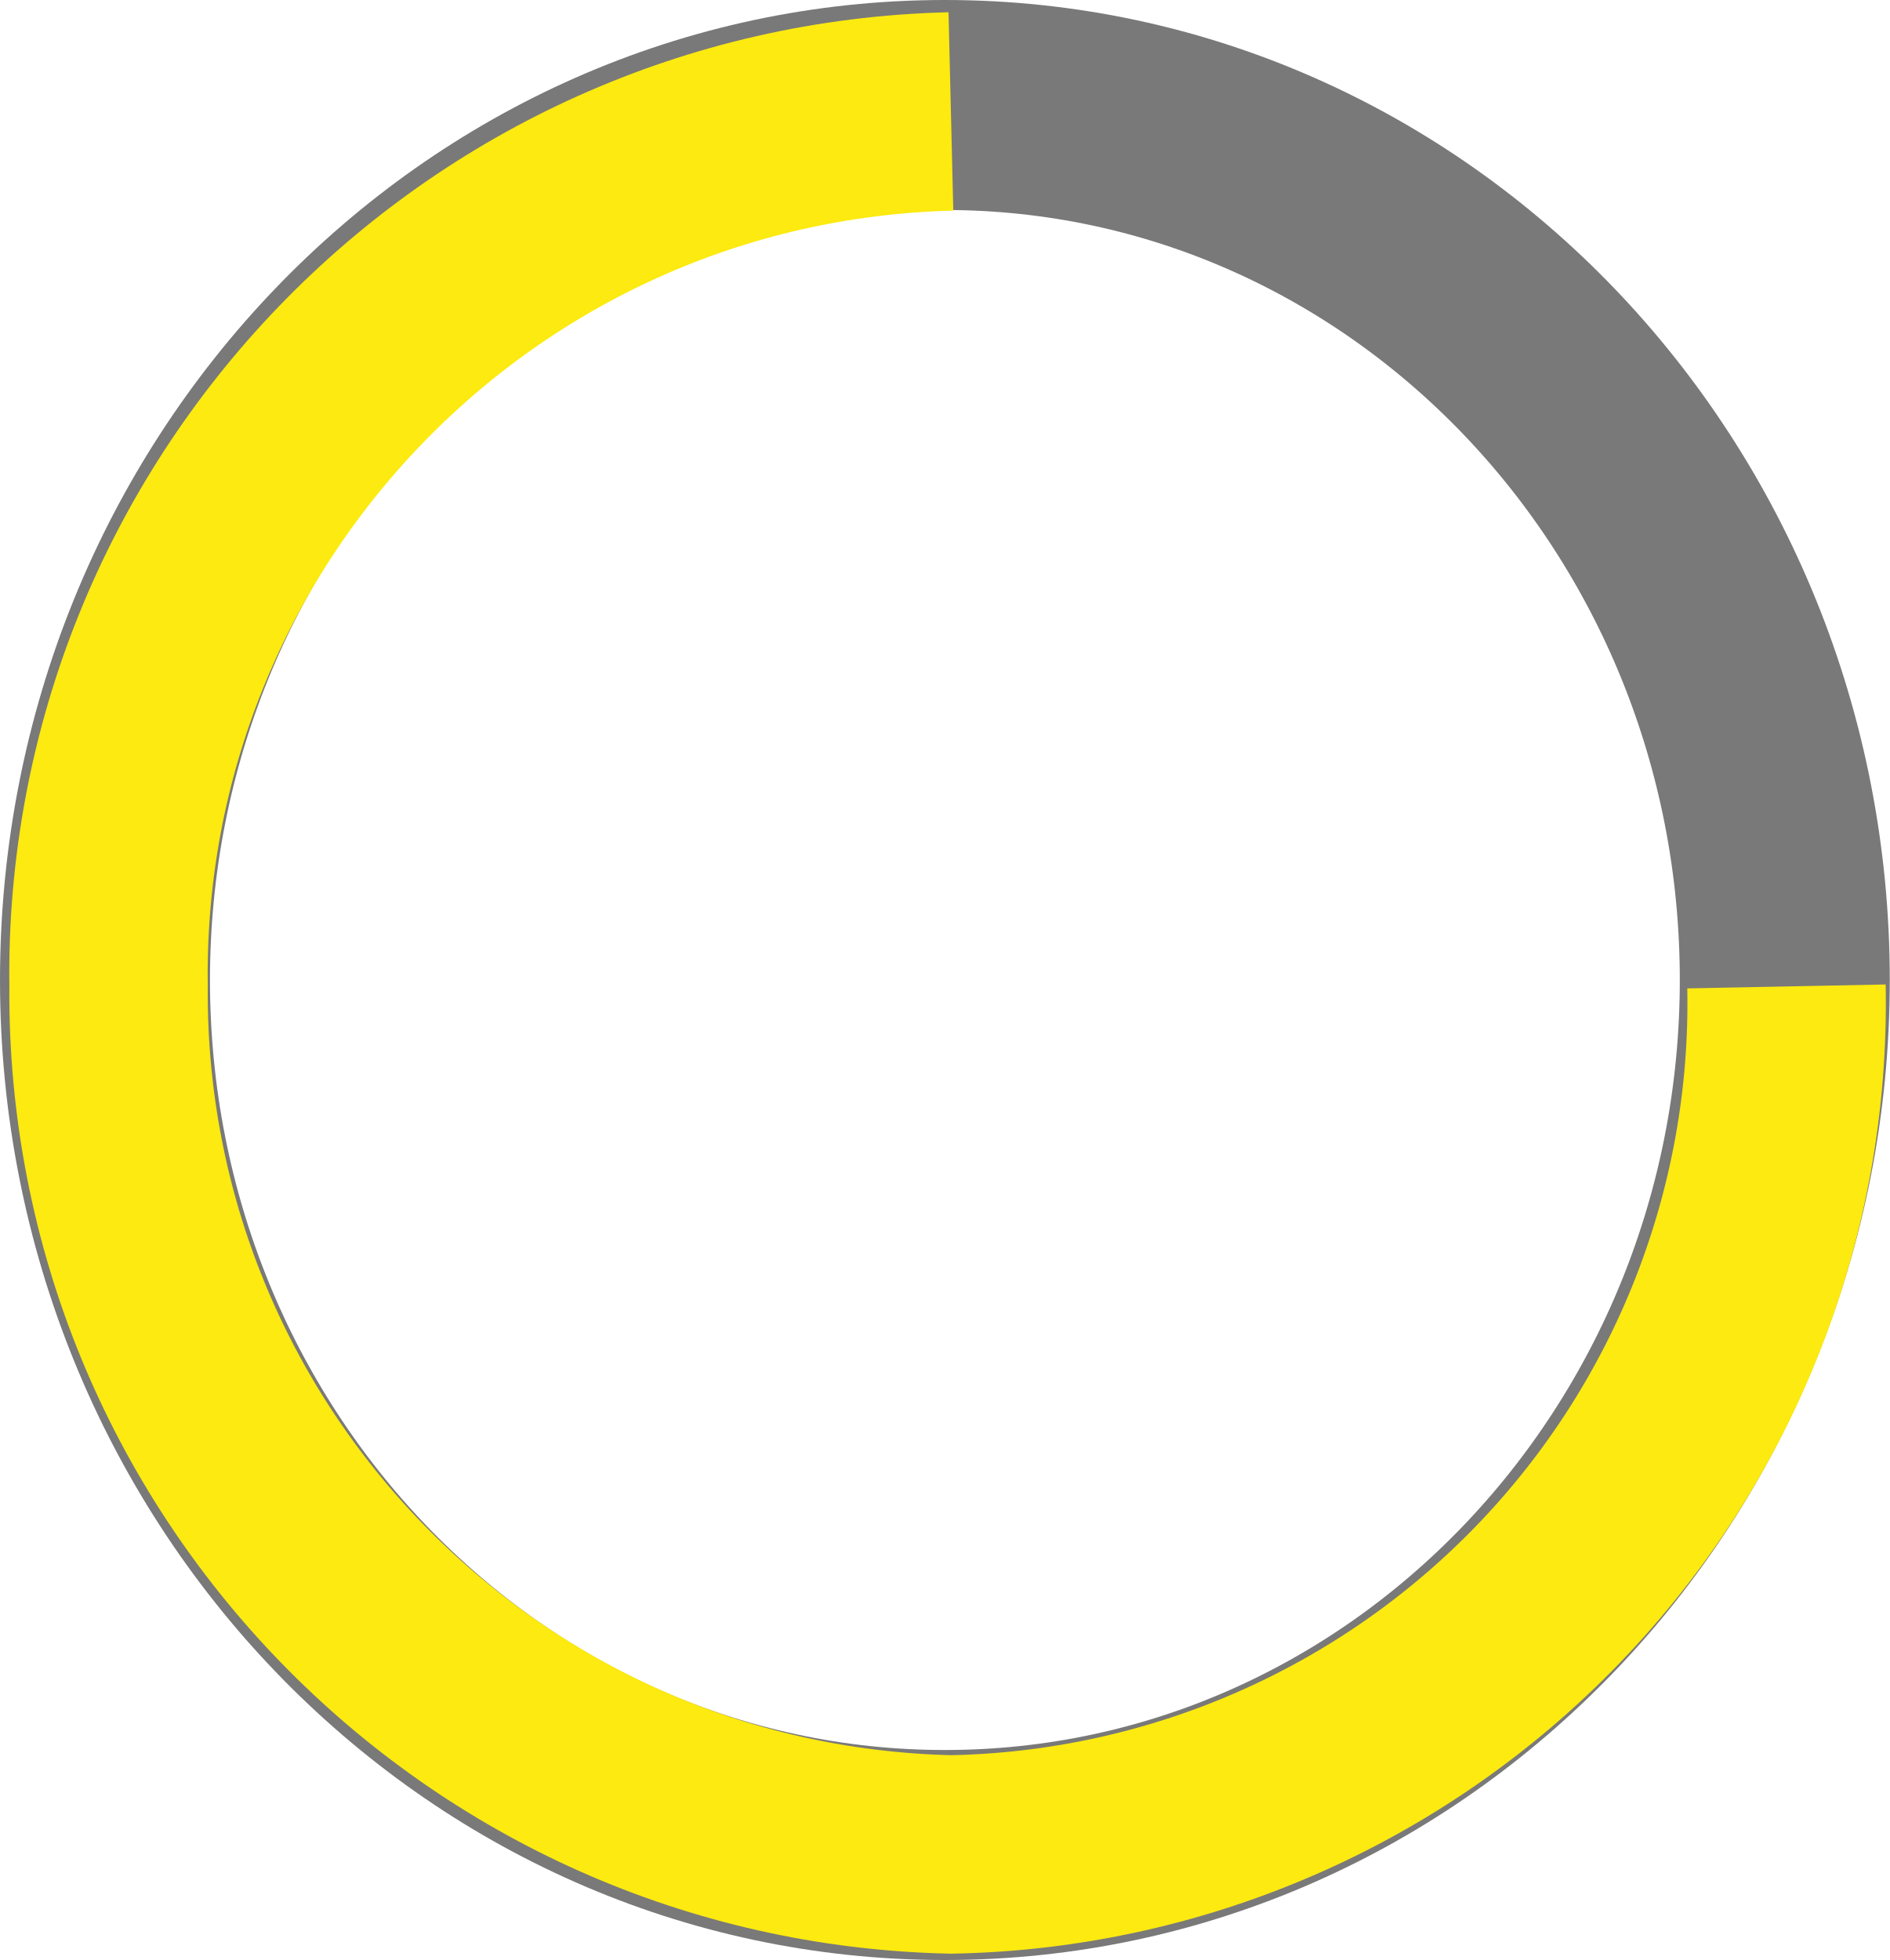
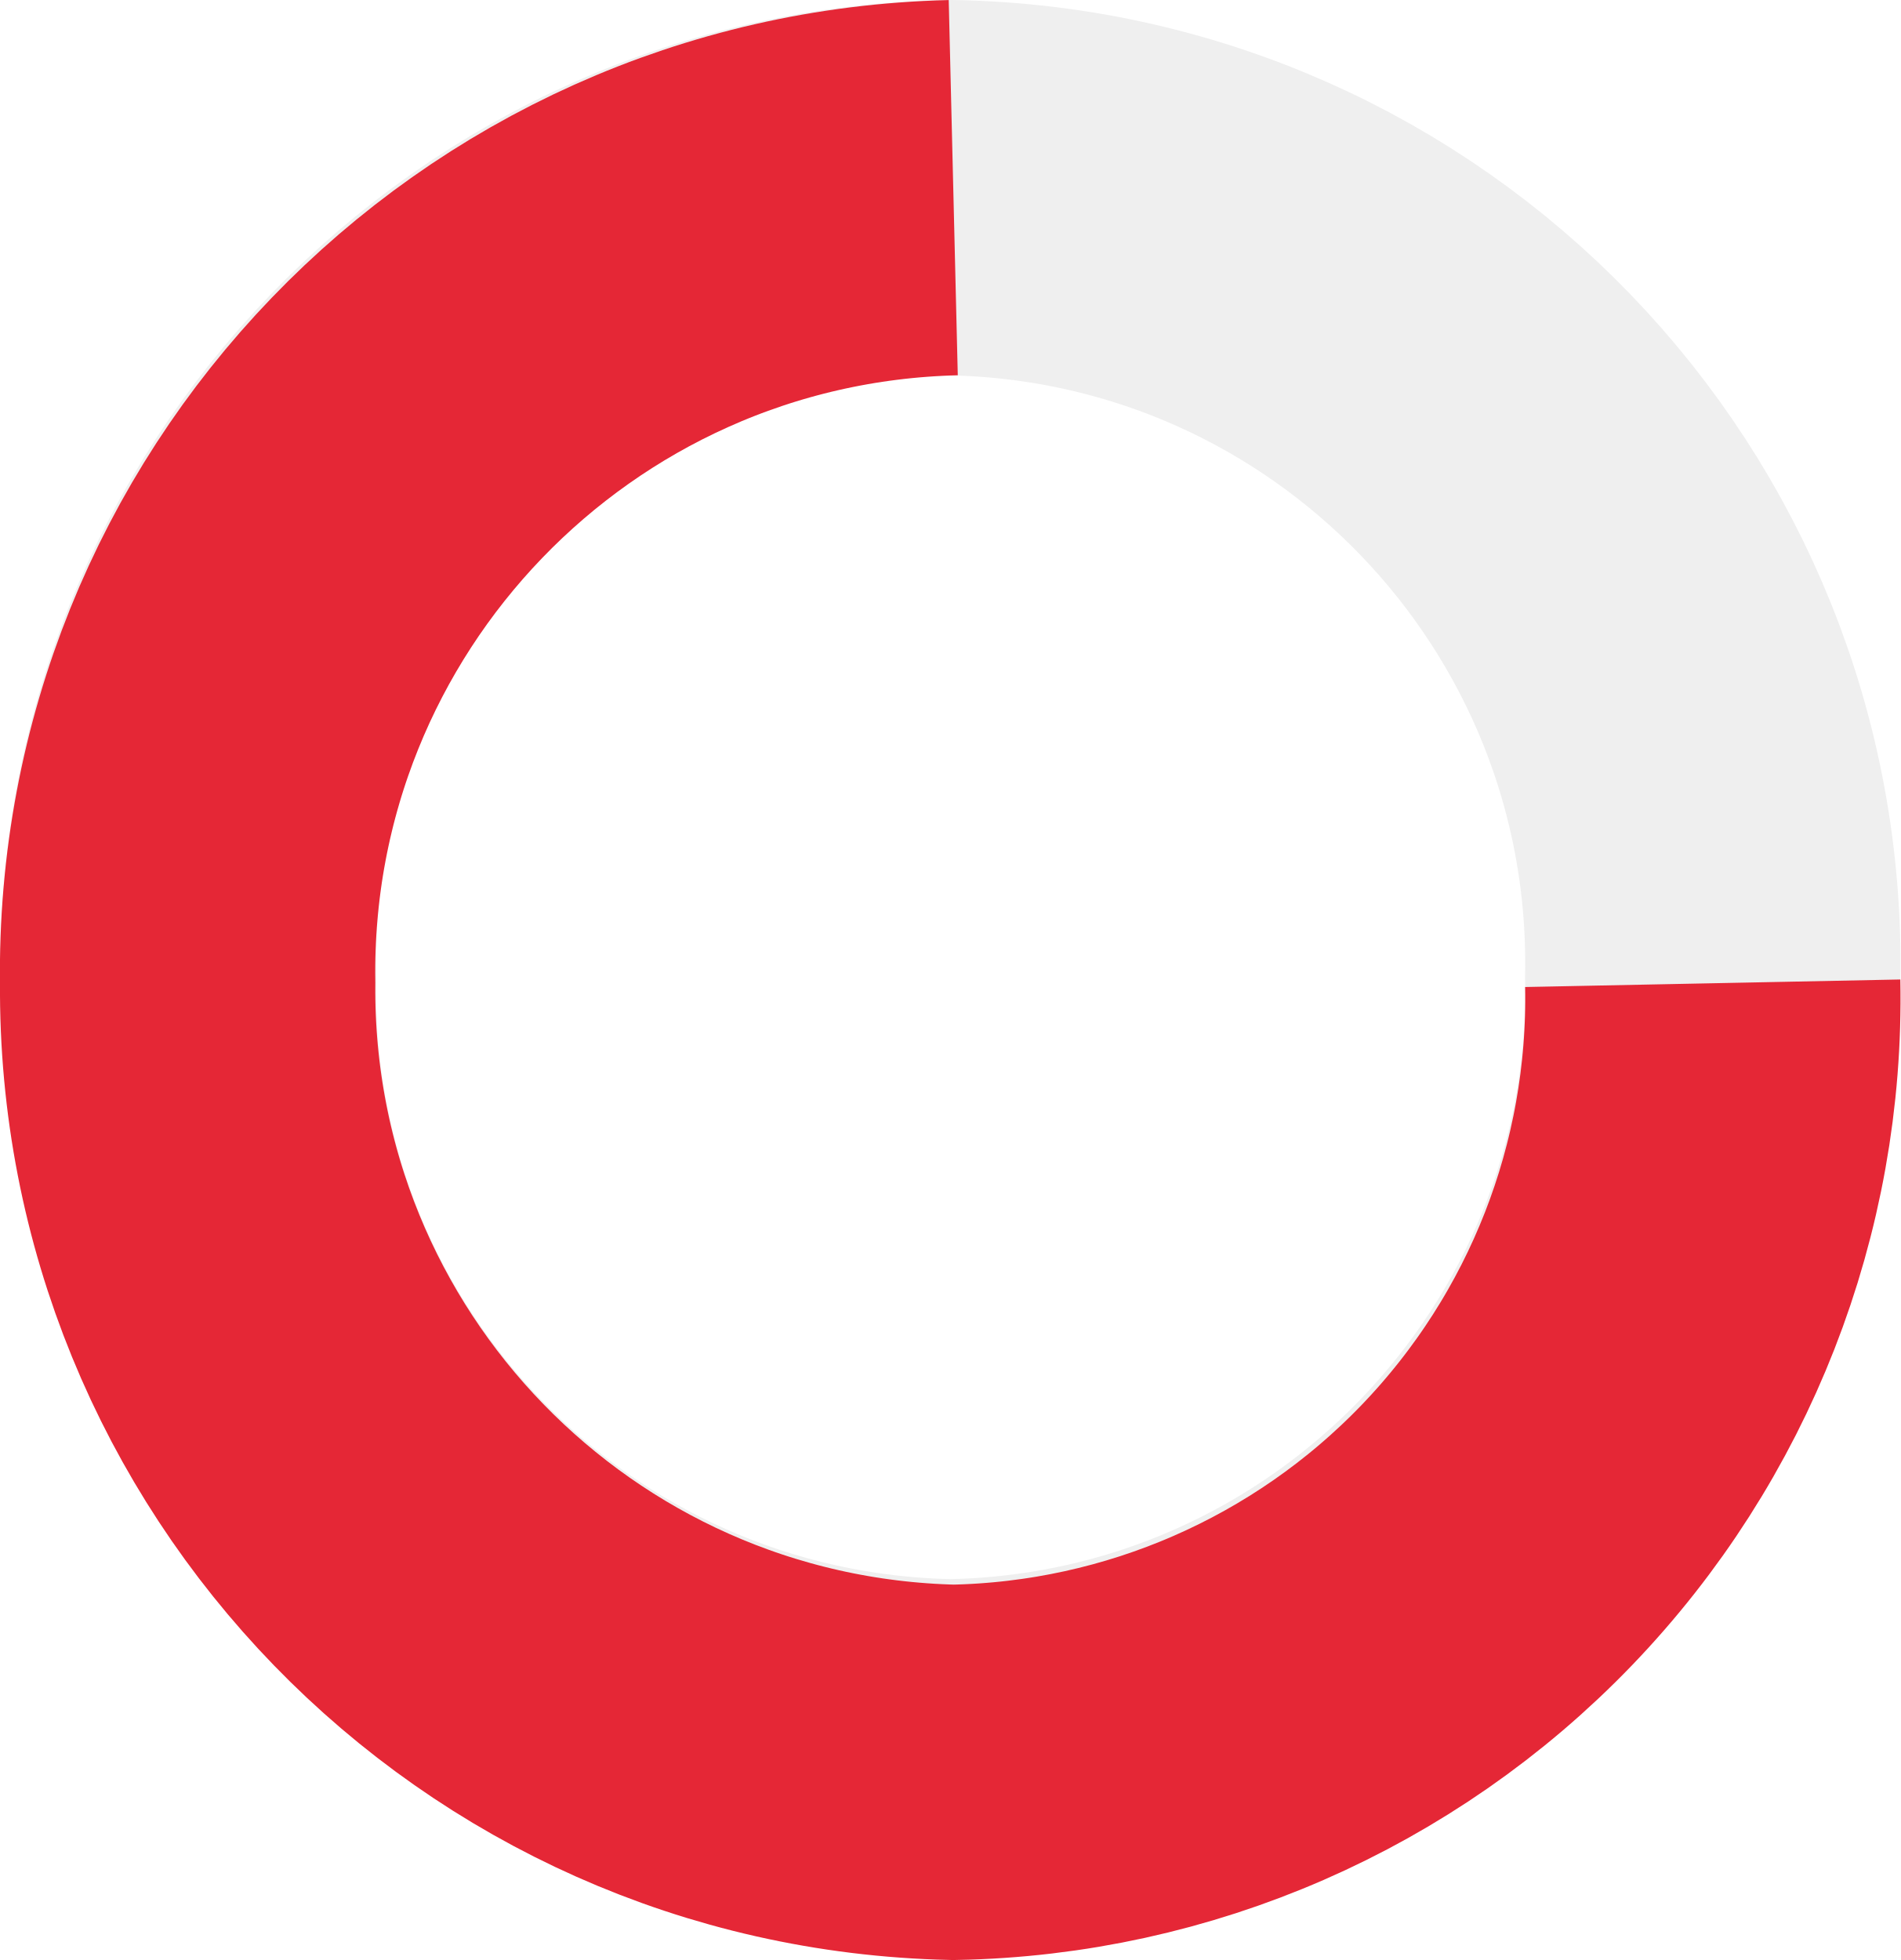
- <svg xmlns="http://www.w3.org/2000/svg" viewBox="174 545 27 28">
+ <svg xmlns="http://www.w3.org/2000/svg" viewBox="35.821 16.834 15.191 15.666">
  <defs>
-     <style>.a,.b,.d{fill:none;}.a{stroke:#797979;stroke-width:3px;}.b{stroke:#fcea10;stroke-miterlimit:10;stroke-width:2.835px;}.c{stroke:none;}</style>
+     <style>.a,.b{fill:none;stroke-width:3px;}.a{stroke:#efefef;}.b{stroke:#e52736;stroke-miterlimit:10;}</style>
  </defs>
-   <g transform="translate(-8)">
-     <g class="a" transform="translate(182 545)">
-       <ellipse class="c" cx="13.5" cy="14" rx="13.5" ry="14" />
-       <ellipse class="d" cx="13.5" cy="14" rx="12" ry="12.5" />
+   <g transform="translate(35 16)">
+     <g transform="translate(2.321 2.334)">
+       <path class="a" d="M7.592,1.5a6.2,6.2,0,0,1,6.092,6.311,6.2,6.2,0,0,1-6.092,6.311A6.2,6.2,0,0,1,1.5,7.811,6.2,6.2,0,0,1,7.592,1.5Z" transform="translate(-1.493 -1.5)" />
+       <path class="b" d="M13.591,7.759a6.184,6.184,0,0,1-6.07,6.307A6.259,6.259,0,0,1,1.4,7.759,6.272,6.272,0,0,1,7.52,1.4" transform="translate(-1.4 -1.4)" />
    </g>
-     <path class="b" d="M25.373,13.9a12.161,12.161,0,0,1-11.937,12.4A12.308,12.308,0,0,1,1.4,13.9,12.333,12.333,0,0,1,13.435,1.4" transform="translate(182.151 545.192)" />
  </g>
</svg>
